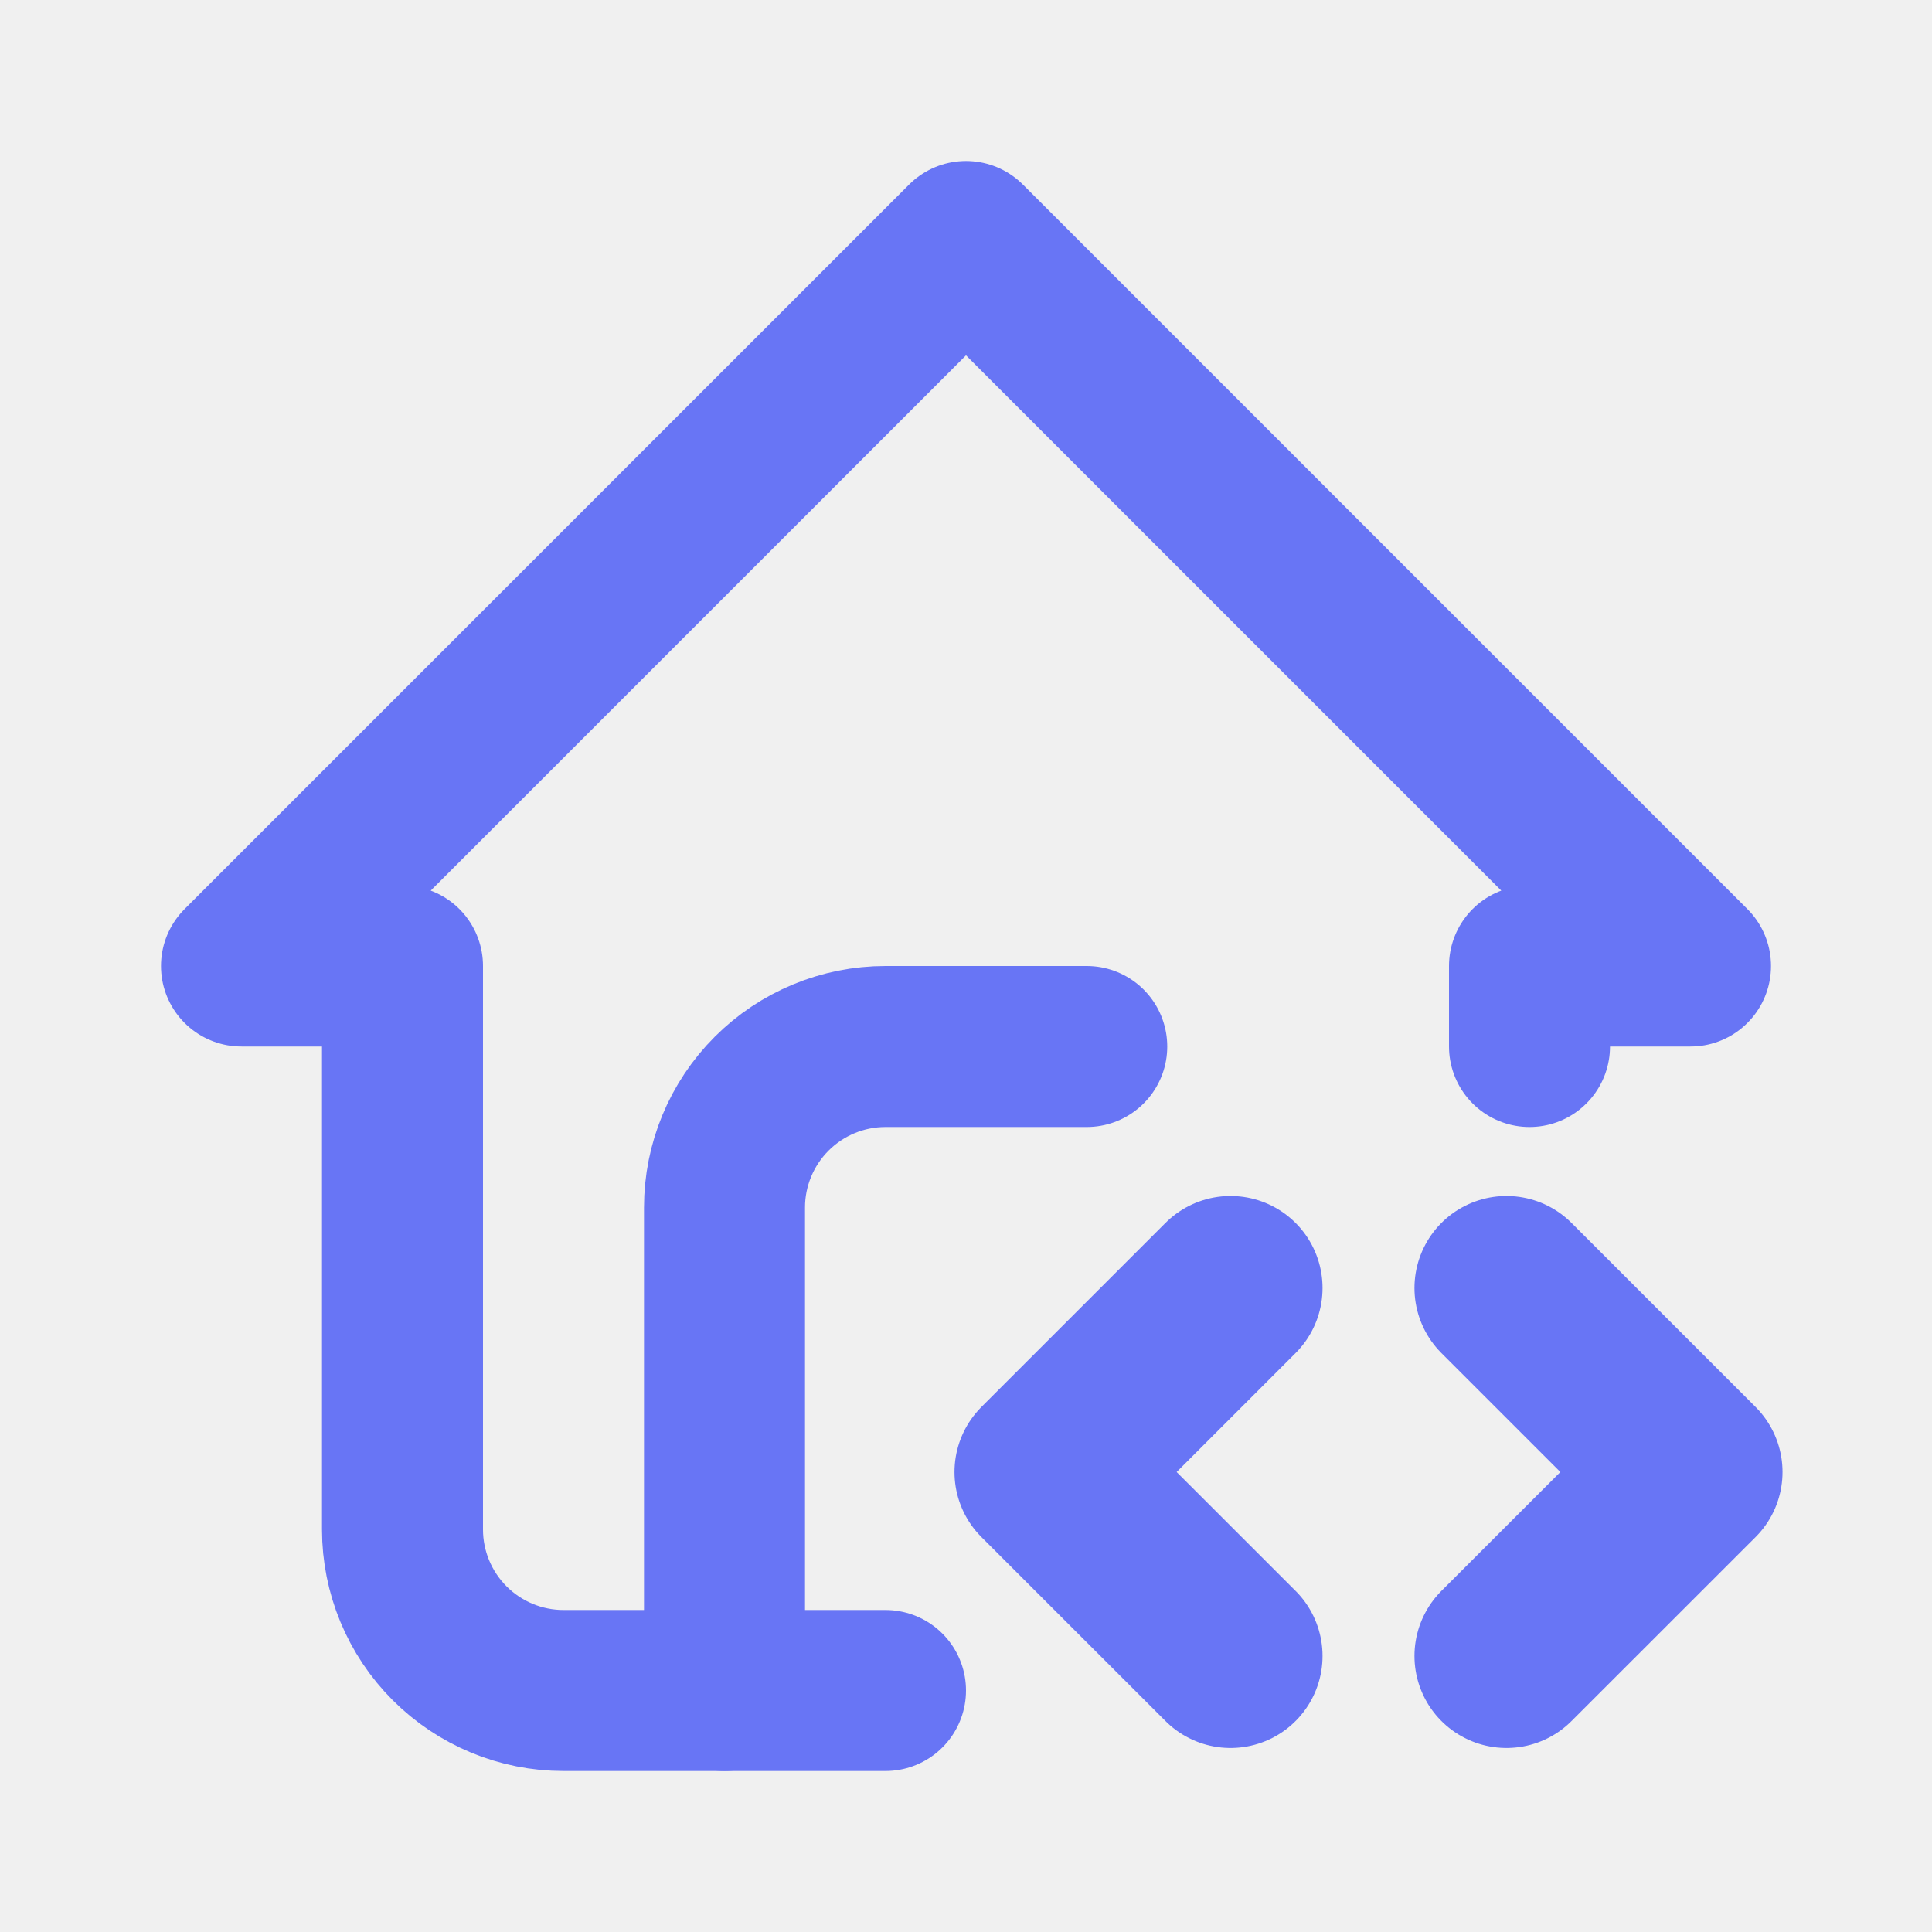
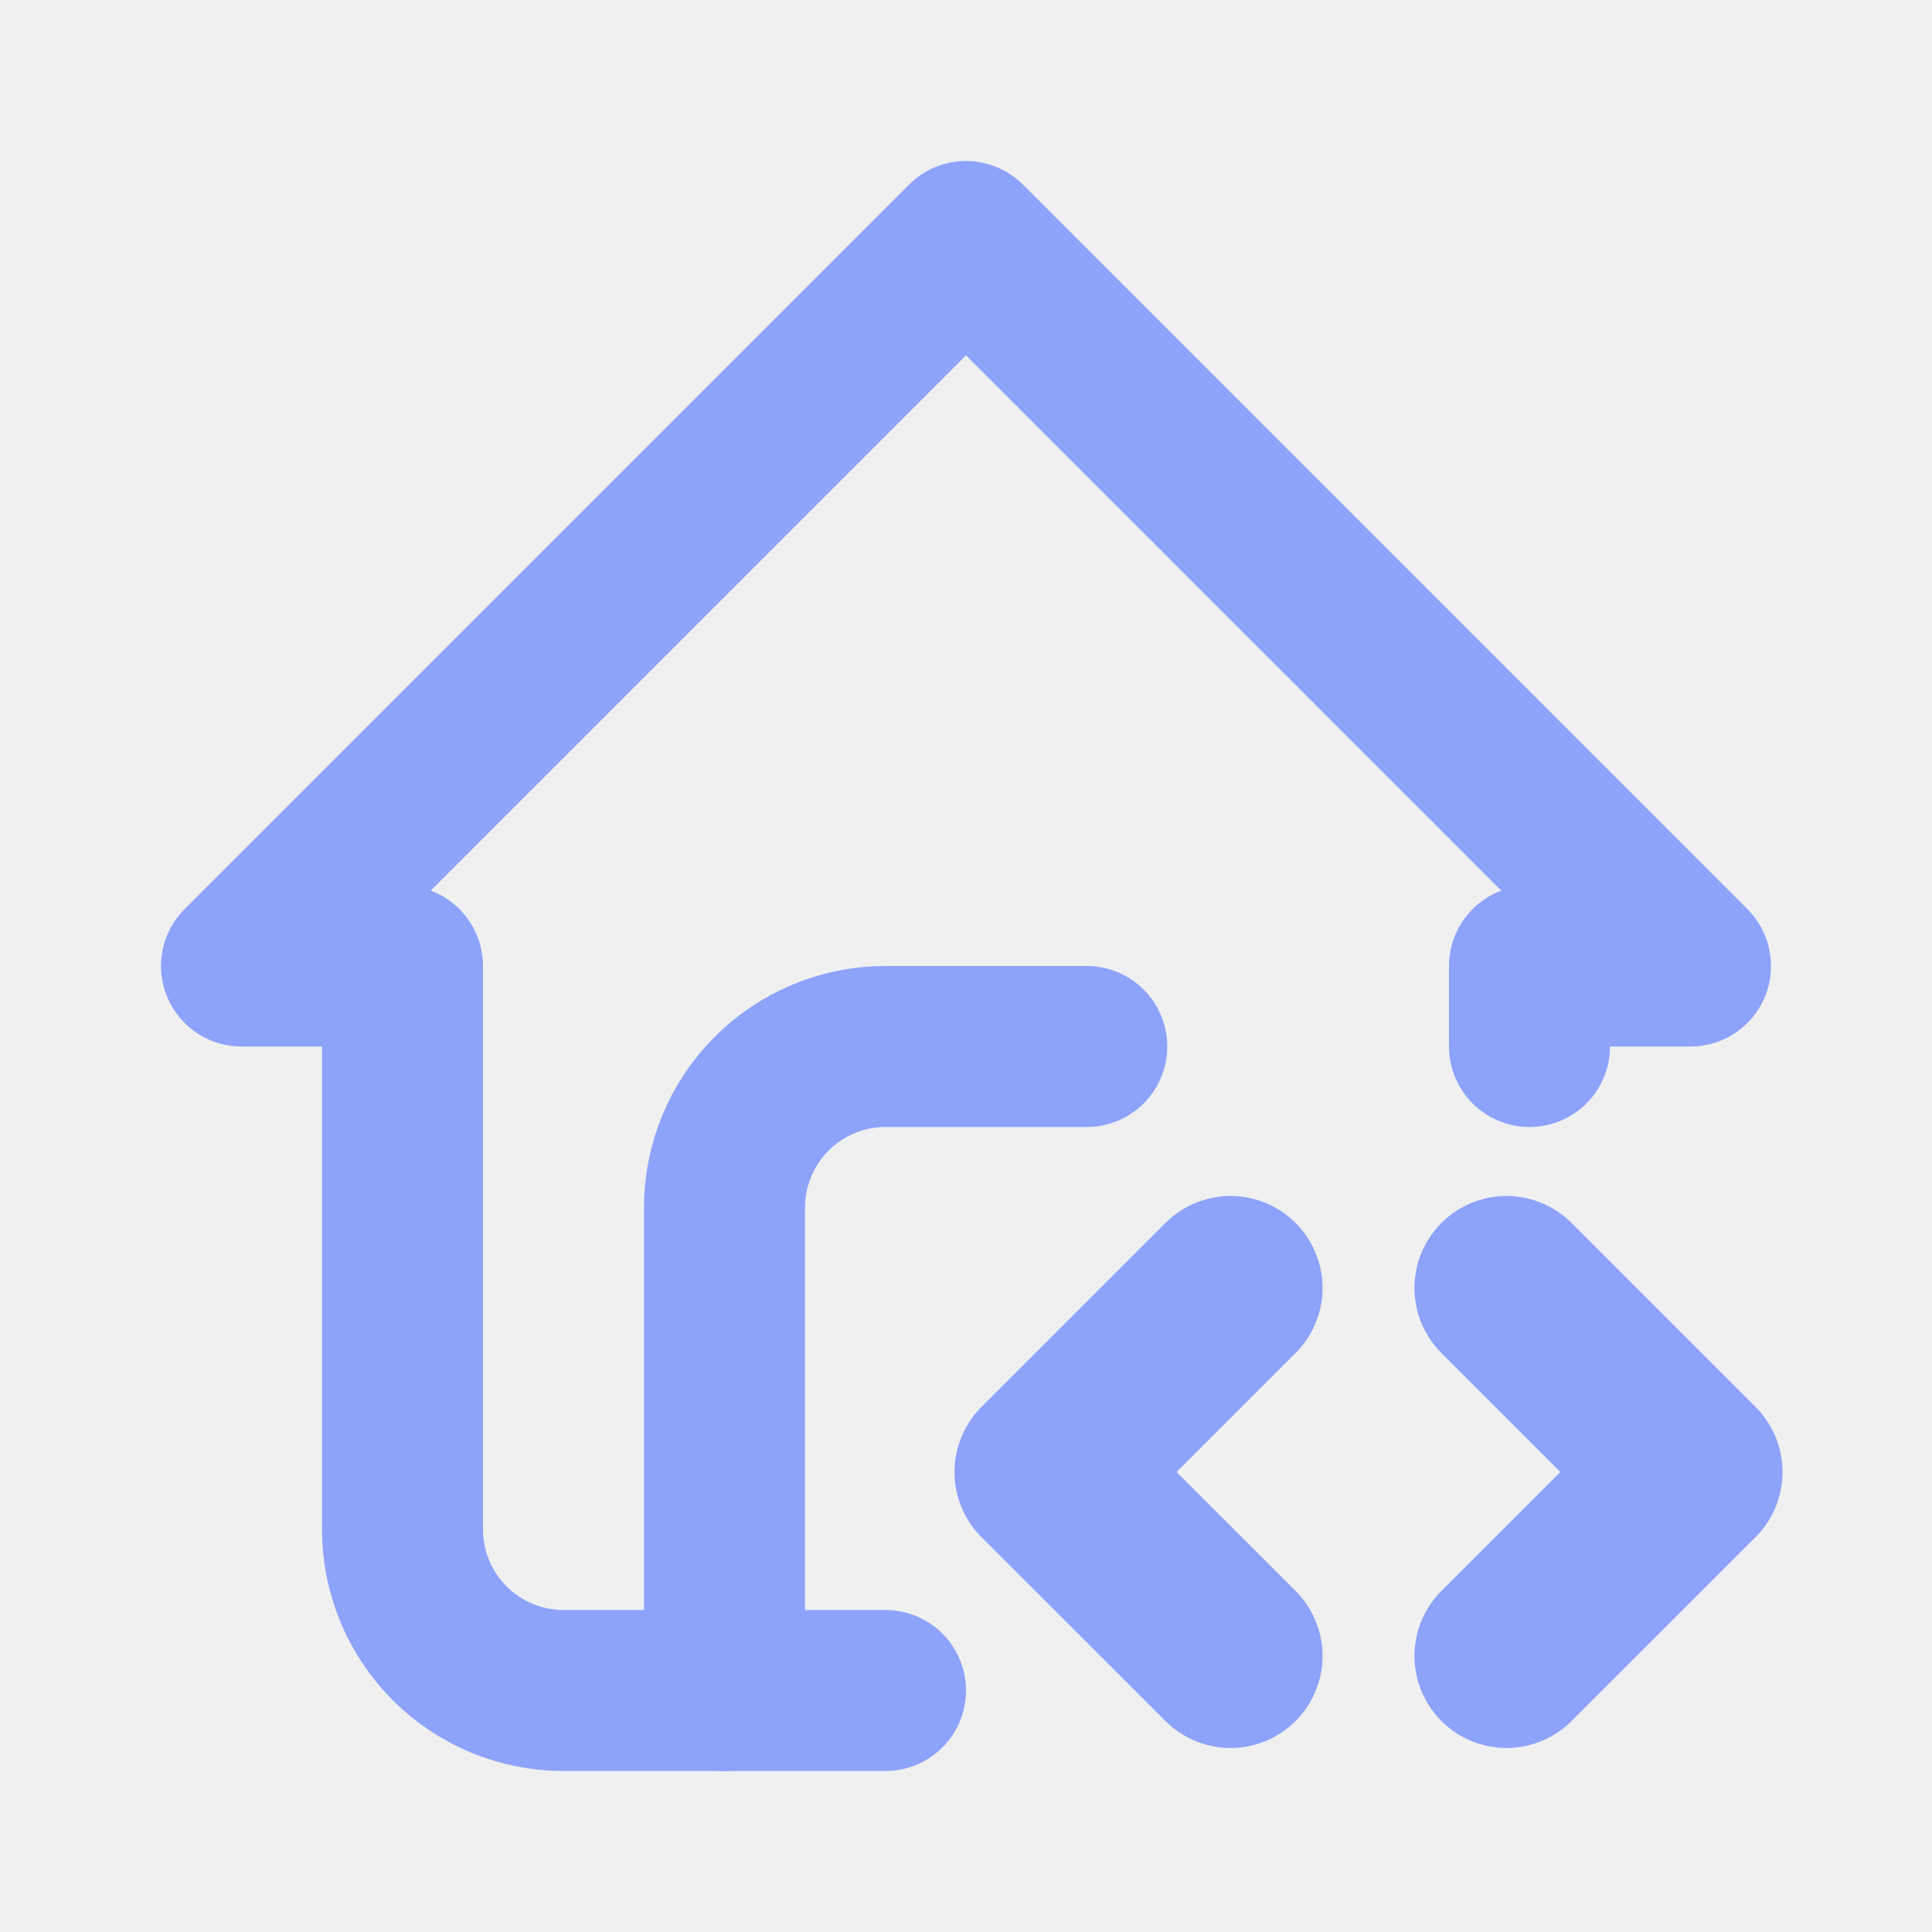
<svg xmlns="http://www.w3.org/2000/svg" width="24" height="24" viewBox="0 0 24 24" fill="none">
  <g clip-path="url(#clip0_101_15)">
-     <path d="M19 13V12H21L12 3L3 12H5V19C5 19.53 5.211 20.039 5.586 20.414C5.961 20.789 6.47 21 7 21H11" stroke="#6875F5" stroke-width="2" stroke-linecap="round" stroke-linejoin="round" />
-     <path d="M9 21V15C9 14.47 9.211 13.961 9.586 13.586C9.961 13.211 10.47 13 11 13H13.5" stroke="#6875F5" stroke-width="2" stroke-linecap="round" stroke-linejoin="round" />
-     <path d="M18.714 20.571L21 18.286L18.714 16" stroke="#6875F5" stroke-width="2.286" stroke-linecap="round" stroke-linejoin="round" />
-     <path d="M15.286 16L13 18.286L15.286 20.571" stroke="#6875F5" stroke-width="2.286" stroke-linecap="round" stroke-linejoin="round" />
+     <path d="M19 13V12H21L12 3L3 12H5V19C5 19.53 5.211 20.039 5.586 20.414C5.961 20.789 6.47 21 7 21H11" stroke="#8DA2FB" stroke-width="2" stroke-linecap="round" stroke-linejoin="round" />
+     <path d="M9 21V15C9 14.47 9.211 13.961 9.586 13.586C9.961 13.211 10.47 13 11 13H13.5" stroke="#8DA2FB" stroke-width="2" stroke-linecap="round" stroke-linejoin="round" />
+     <path d="M18.714 20.571L21 18.286L18.714 16" stroke="#8DA2FB" stroke-width="2.286" stroke-linecap="round" stroke-linejoin="round" />
+     <path d="M15.286 16L13 18.286L15.286 20.571" stroke="#8DA2FB" stroke-width="2.286" stroke-linecap="round" stroke-linejoin="round" />
  </g>
  <defs>
    <clipPath id="clip0_101_15">
      <rect width="24" height="24" fill="white" />
    </clipPath>
  </defs>
</svg>
